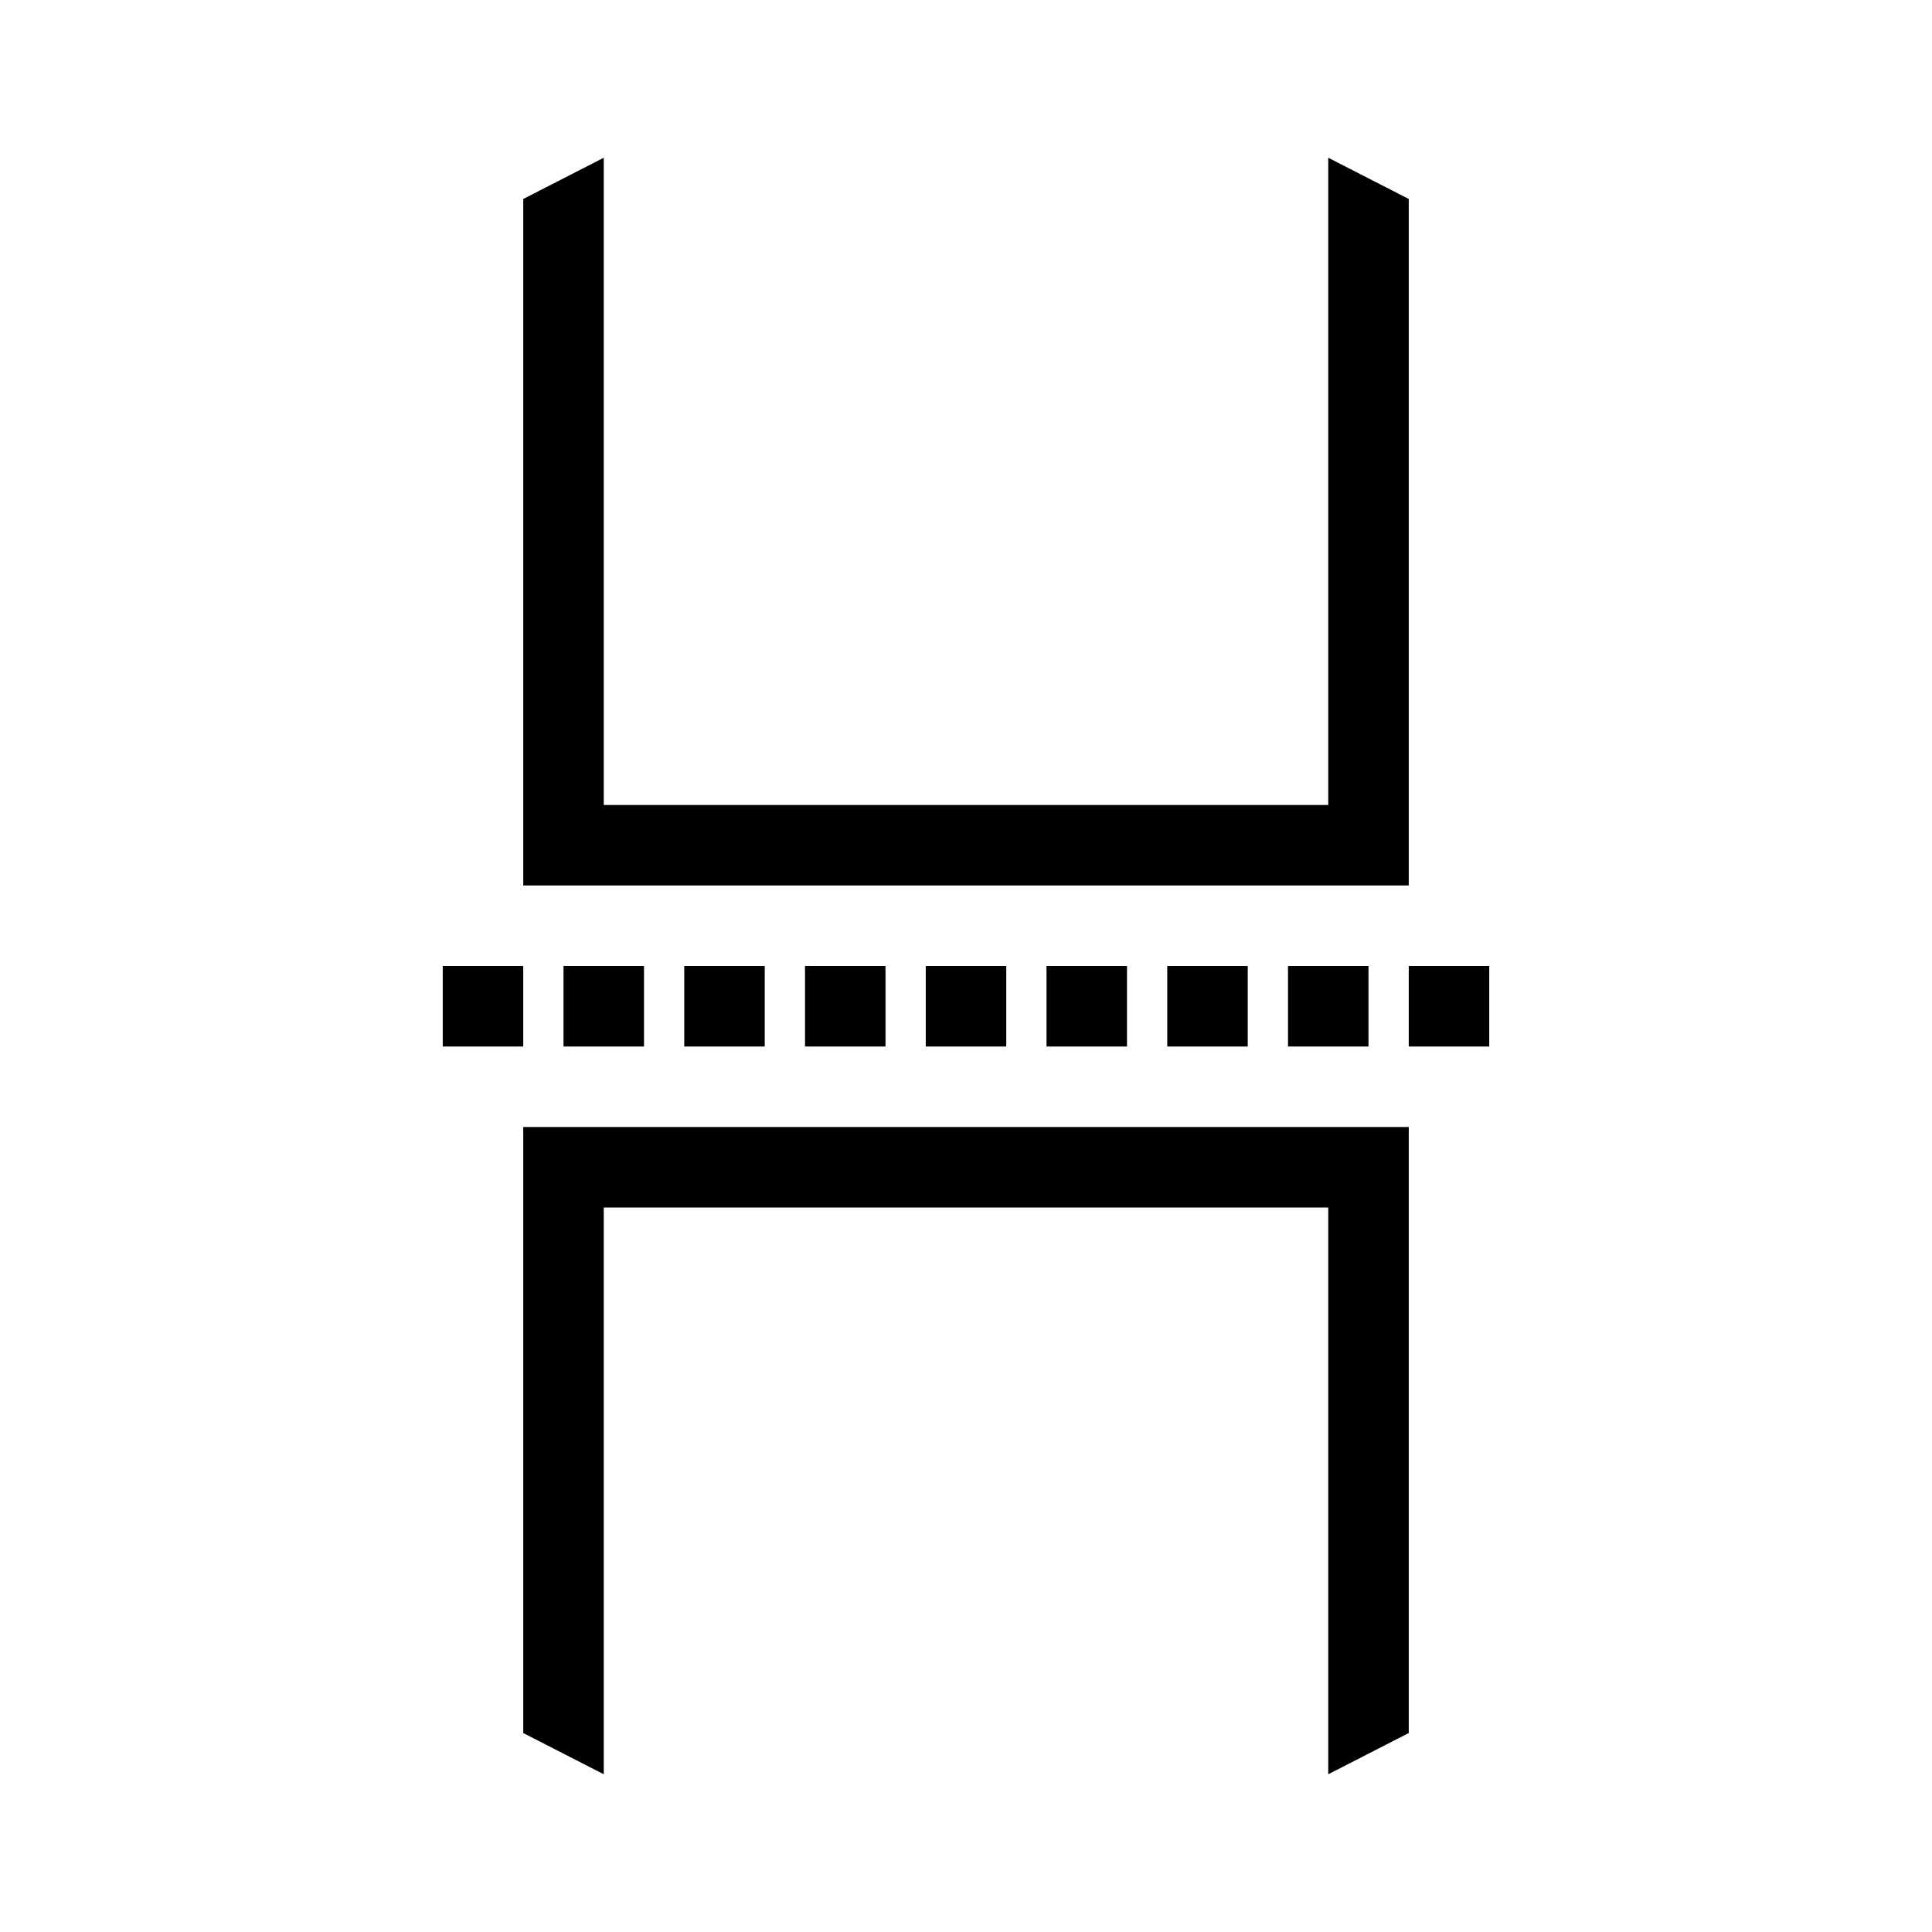
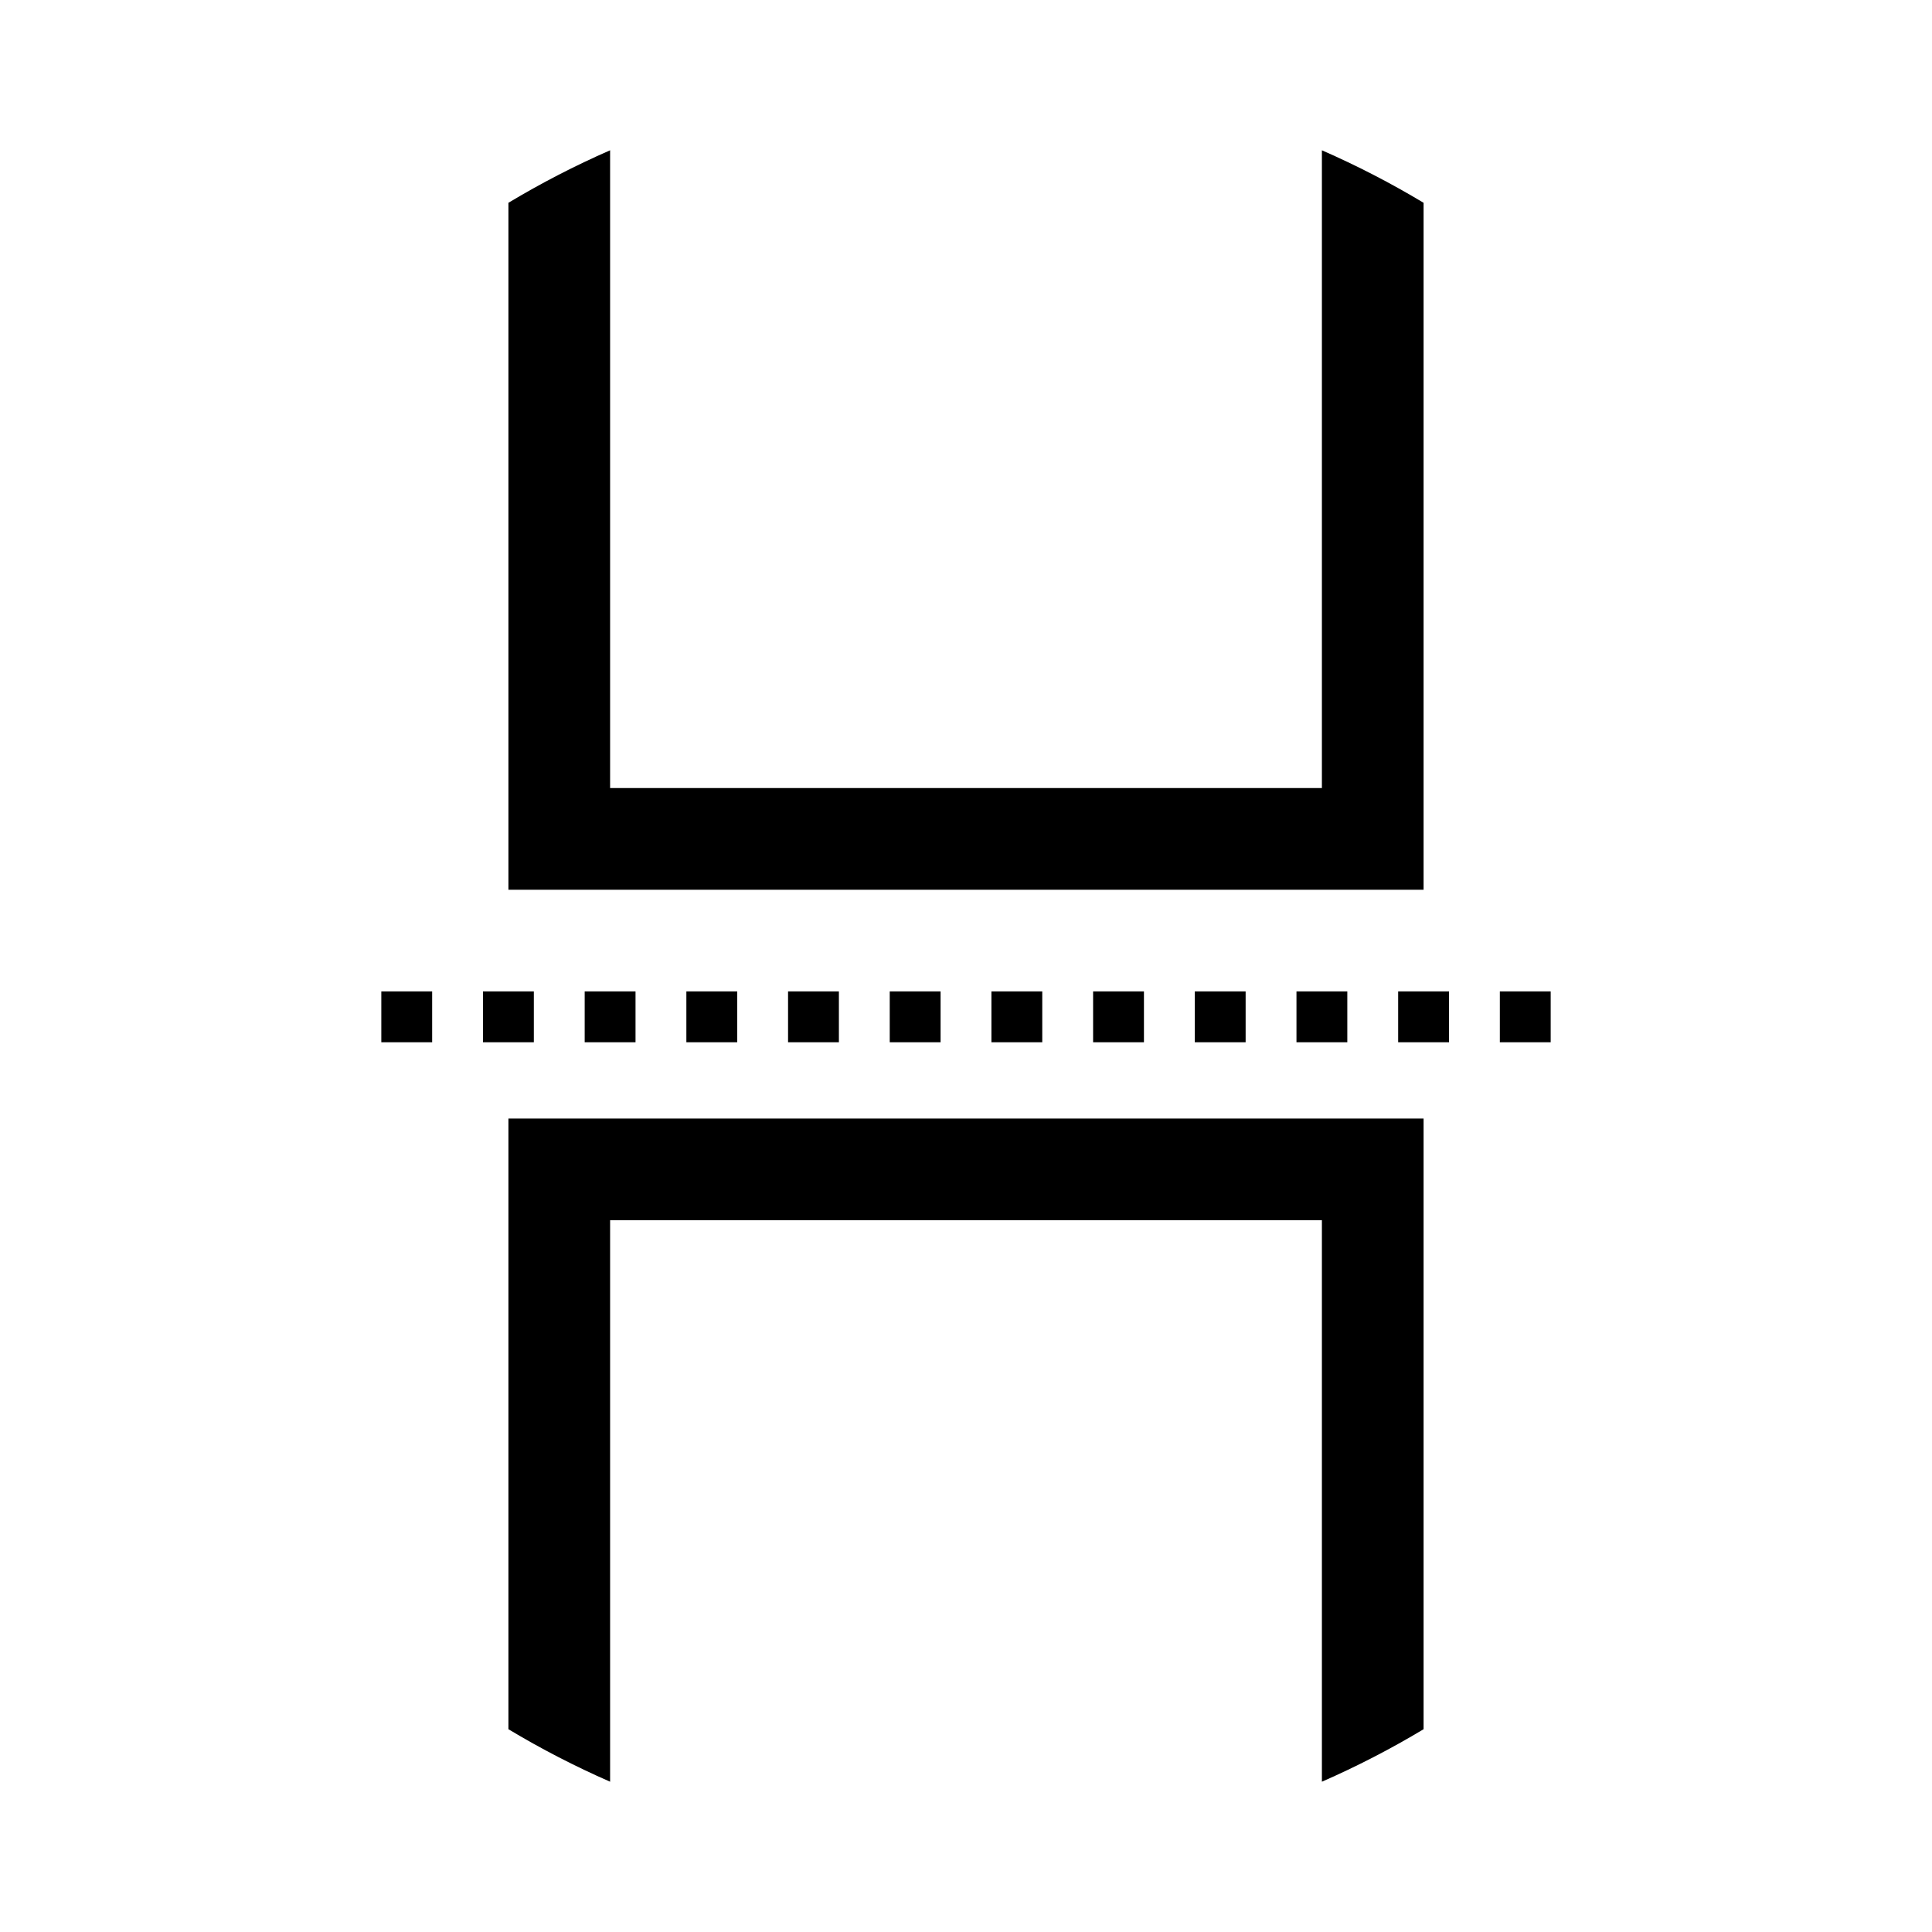
<svg xmlns="http://www.w3.org/2000/svg" version="1.1" baseProfile="full" width="76" height="76" viewBox="0 0 76.00 76.00" enable-background="new 0 0 76.00 76.00" xml:space="preserve">
-   <path fill="#000000" fill-opacity="1" stroke-width="0.2" stroke-linejoin="round" d="M 55.417,34.833L 20.583,34.833L 20.583,7.827L 23.75,6.205L 23.75,31.667L 52.25,31.667L 52.25,6.205L 55.417,7.827L 55.417,34.833 Z M 22.167,38L 25.333,38L 25.333,41.167L 22.167,41.167L 22.167,38 Z M 26.917,38L 30.083,38L 30.083,41.167L 26.917,41.167L 26.917,38 Z M 31.667,38L 34.833,38L 34.833,41.167L 31.667,41.167L 31.667,38 Z M 36.417,38L 39.583,38L 39.583,41.167L 36.417,41.167L 36.417,38 Z M 41.167,38L 44.333,38L 44.333,41.167L 41.167,41.167L 41.167,38 Z M 45.917,38L 49.083,38L 49.083,41.167L 45.917,41.167L 45.917,38 Z M 50.667,38L 53.833,38L 53.833,41.167L 50.667,41.167L 50.667,38 Z M 20.583,44.333L 55.417,44.333L 55.417,68.173L 52.25,69.795L 52.25,47.5L 23.75,47.5L 23.75,69.795L 20.583,68.173L 20.583,44.333 Z M 20.583,38L 20.583,41.167L 17.417,41.167L 17.417,38L 20.583,38 Z M 58.583,38L 58.583,41.167L 55.417,41.167L 55.417,38L 58.583,38 Z " />
+   <path fill="#000000" fill-opacity="1" stroke-width="0.2" stroke-linejoin="round" d="M 56,35L 56,7.977C 54.718,7.207 53.382,6.516 52,5.912L 52,31L 24,31L 24,5.912C 22.618,6.516 21.282,7.207 20,7.977L 20,35L 56,35 Z M 23,39L 23,41L 25,41L 25,39L 23,39 Z M 27,39L 27,41L 29,41L 29,39L 27,39 Z M 31,39L 31,41L 33,41L 33,39L 31,39 Z M 35,39L 35,41L 37,41L 37,39L 35,39 Z M 39,39L 39,41L 41,41L 41,39L 39,39 Z M 47,39L 47,41L 49,41L 49,39L 47,39 Z M 51,39L 51,41L 53,41L 53,39L 51,39 Z M 20,44L 20,68.023C 21.282,68.793 22.618,69.484 24,70.088L 24,48L 52,48L 52,70.088C 53.382,69.484 54.718,68.793 56,68.023L 56,44L 20,44 Z M 21,39L 19,39L 19,41L 21,41L 21,39 Z M 57,39L 55,39L 55,41L 57,41L 57,39 Z M 43,39L 43,41L 45,41L 45,39L 43,39 Z M 17,39L 15,39L 15,41L 17,41L 17,39 Z M 61,39L 59,39L 59,41L 61,41L 61,39 Z " />
</svg>
